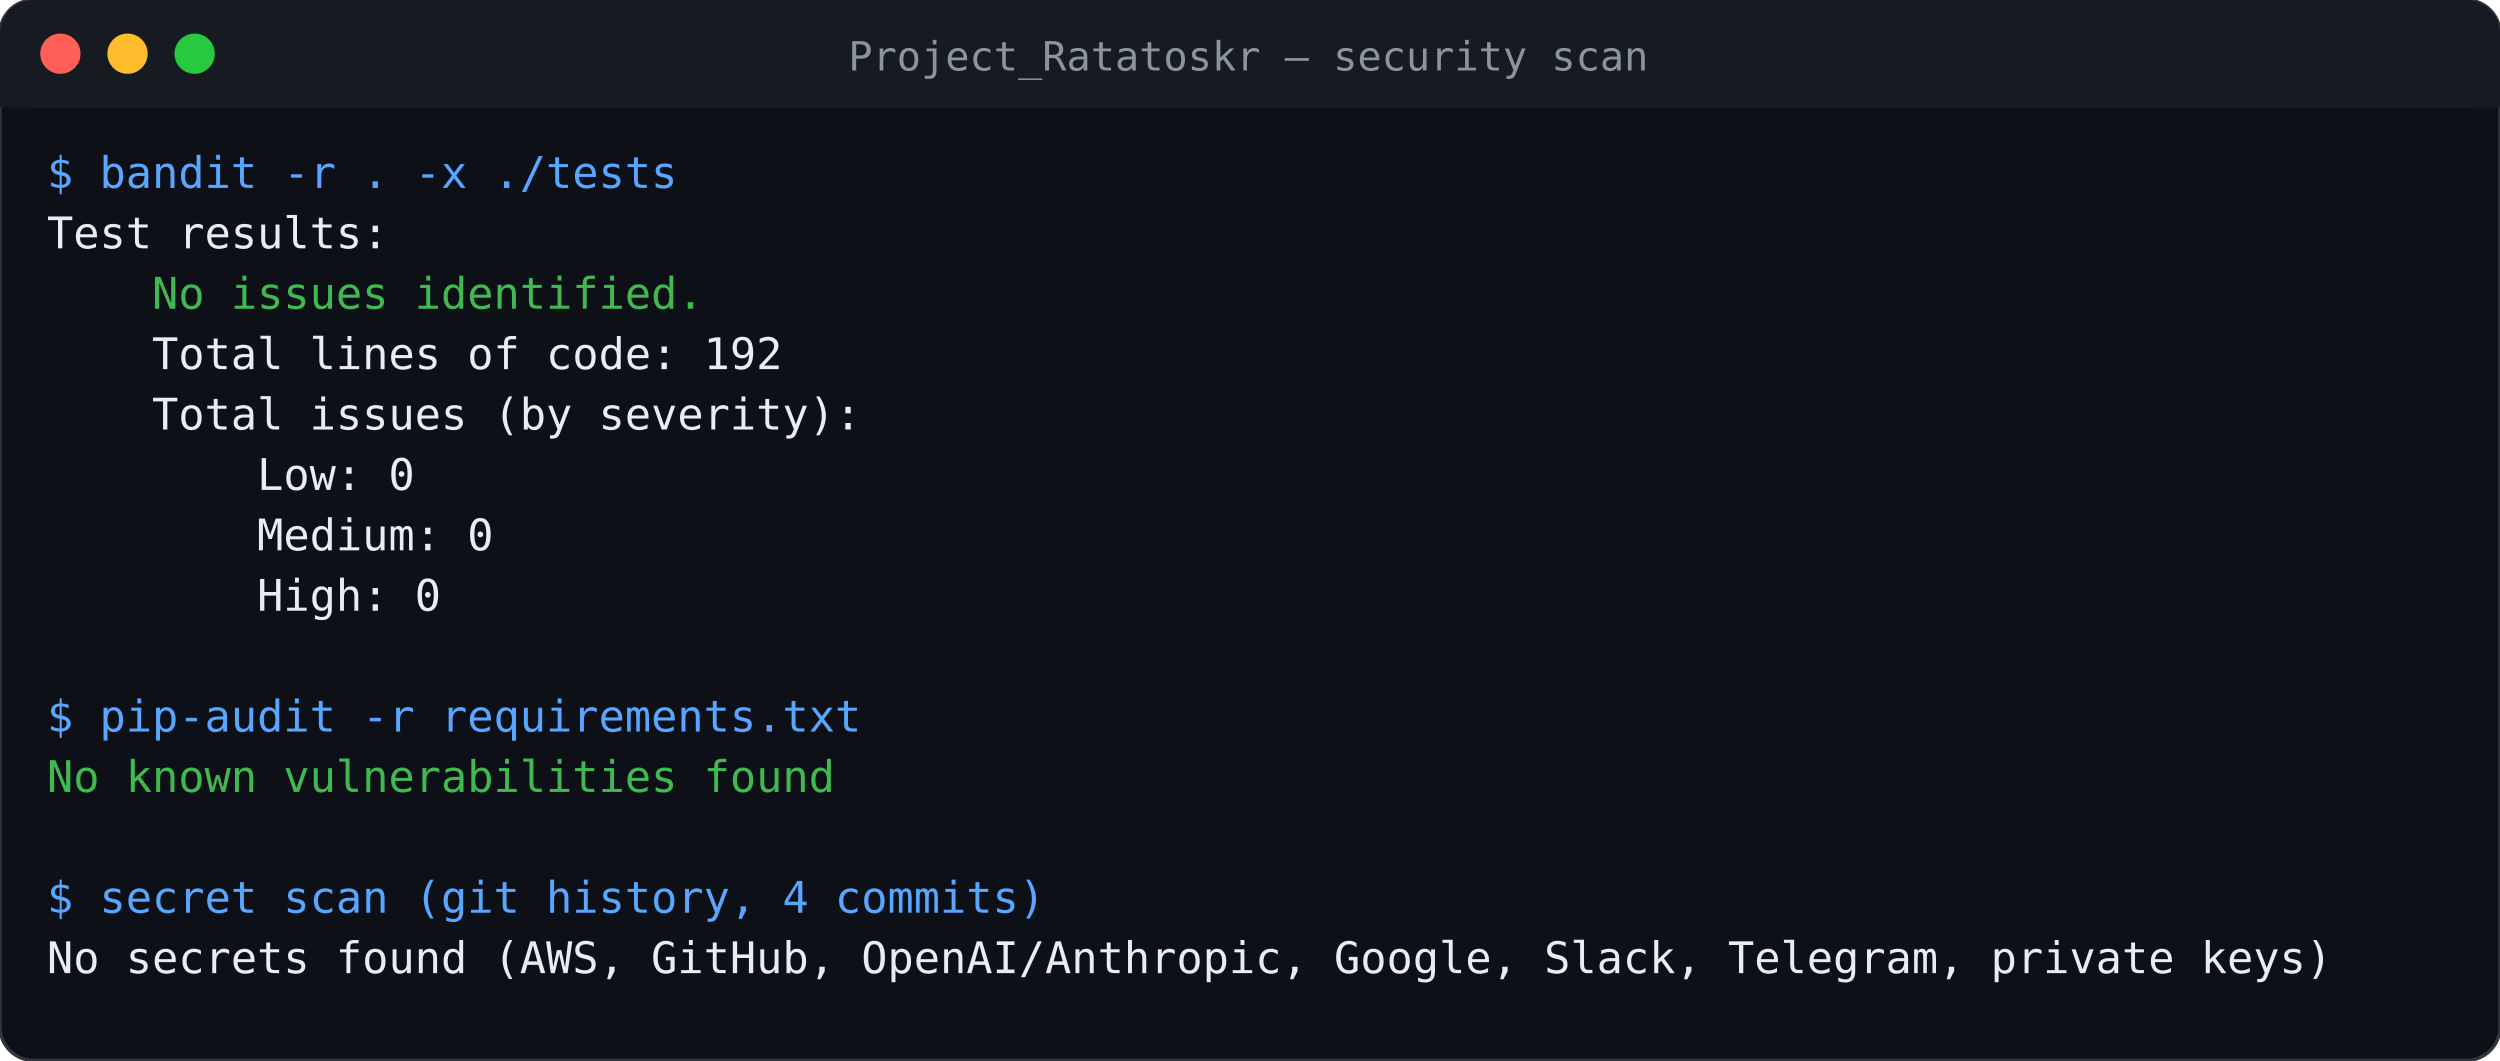
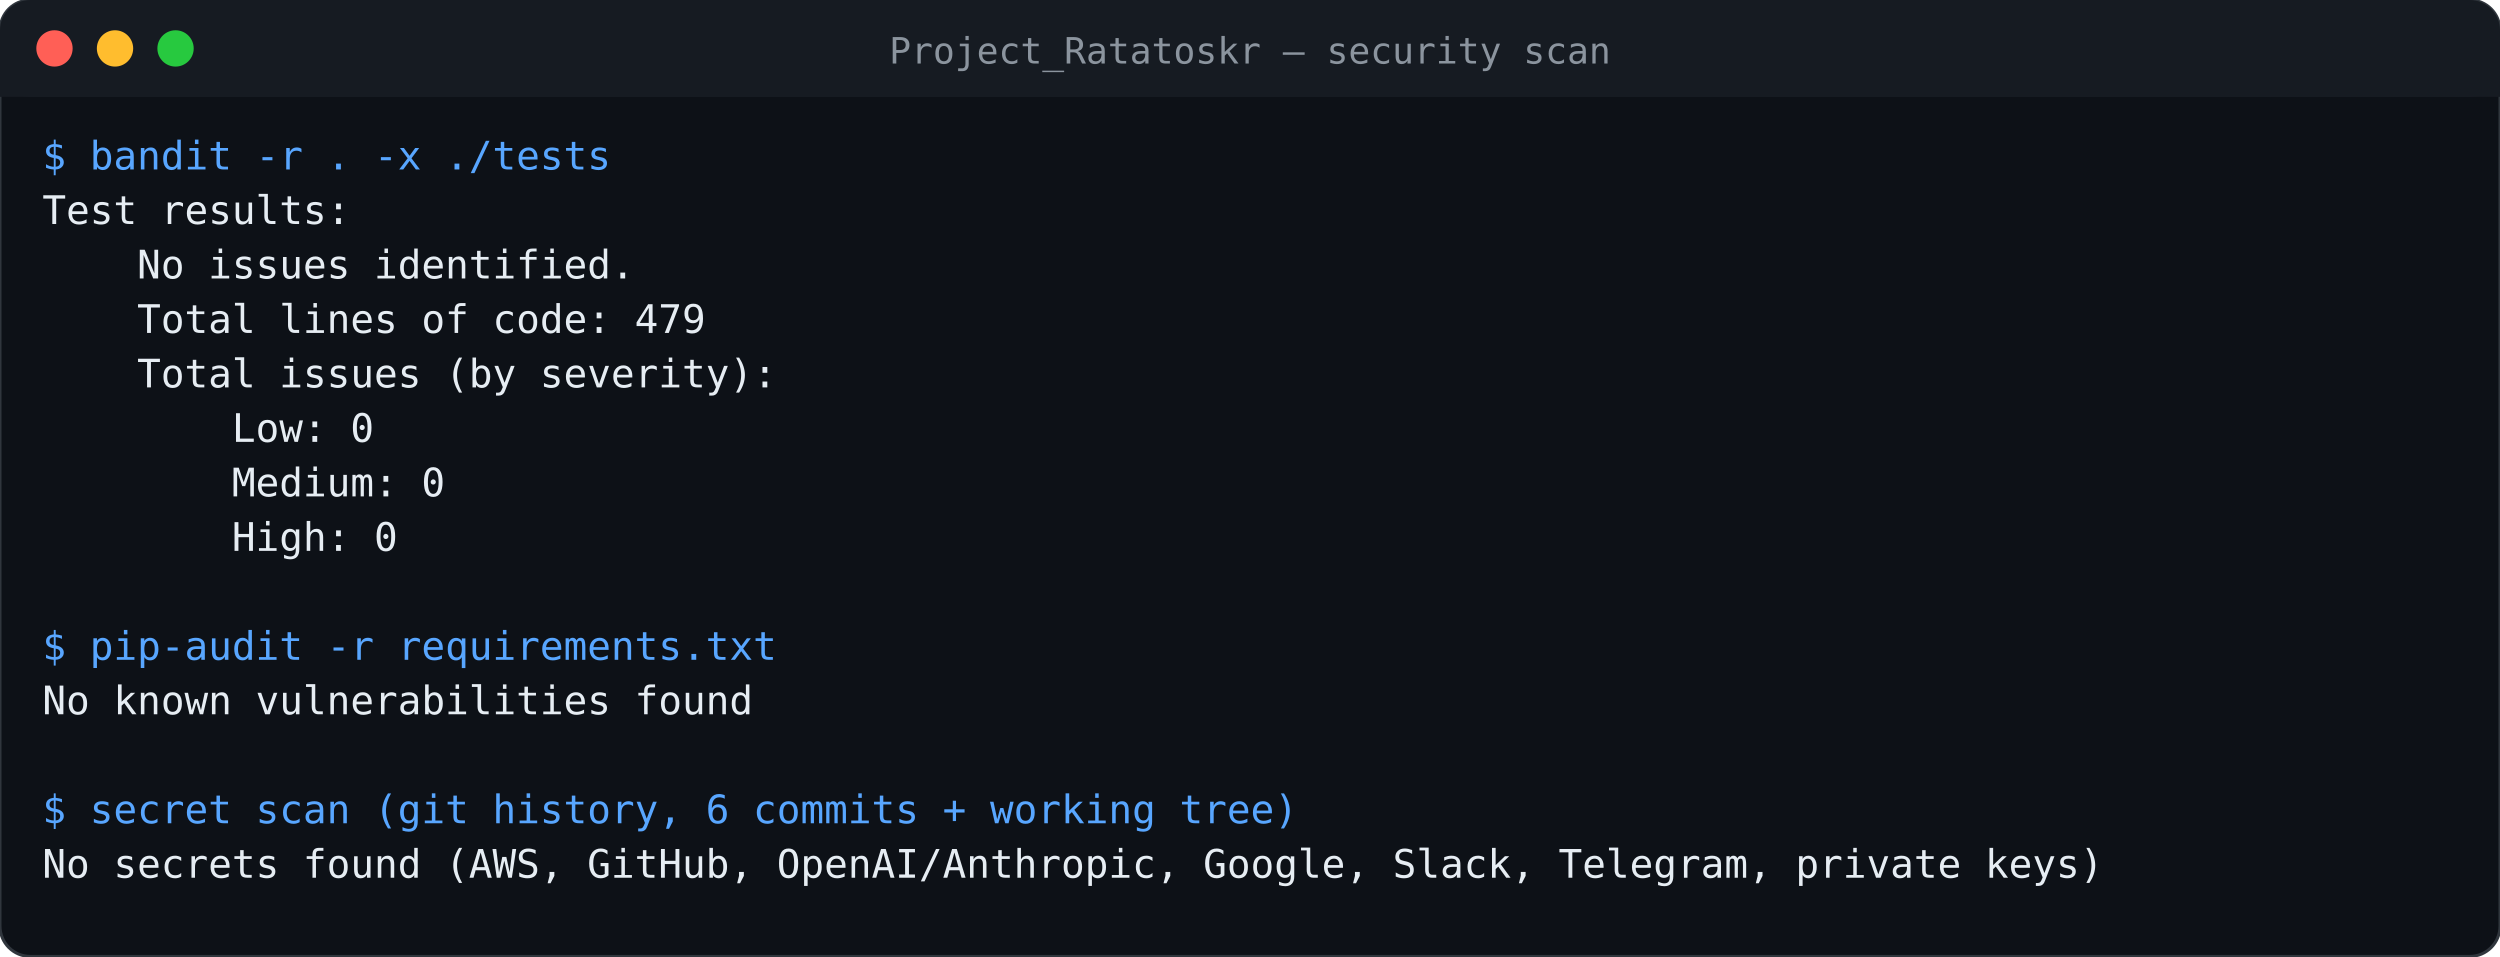
- <svg xmlns="http://www.w3.org/2000/svg" width="745" height="316" viewBox="0 0 745 316">
+ <svg xmlns="http://www.w3.org/2000/svg" width="826" height="316" viewBox="0 0 826 316">
  <rect width="100%" height="100%" rx="10" fill="#0d1117" stroke="#30363d" />
  <rect width="100%" height="32" rx="10" fill="#161b22" />
  <rect y="22" width="100%" height="10" fill="#161b22" />
  <circle cx="18" cy="16" r="6" fill="#ff5f56" />
  <circle cx="38" cy="16" r="6" fill="#ffbd2e" />
  <circle cx="58" cy="16" r="6" fill="#27c93f" />
-   <text x="372" y="21" fill="#8b949e" font-family="ui-monospace,SFMono-Regular,Menlo,Consolas,monospace" font-size="12" text-anchor="middle">Project_Ratatoskr — security scan</text>
+   <text x="413" y="21" fill="#8b949e" font-family="ui-monospace,SFMono-Regular,Menlo,Consolas,monospace" font-size="12" text-anchor="middle">Project_Ratatoskr — security scan</text>
  <g font-family="ui-monospace,SFMono-Regular,Menlo,Consolas,monospace" font-size="13" xml:space="preserve">
    <text x="14" y="56" fill="#58a6ff">$ bandit -r . -x ./tests</text>
    <text x="14" y="74" fill="#e6edf3">Test results:</text>
-     <text x="14" y="92" fill="#3fb950">    No issues identified.</text>
-     <text x="14" y="110" fill="#e6edf3">    Total lines of code: 192</text>
+     <text x="14" y="92" fill="#e6edf3">    No issues identified.</text>
+     <text x="14" y="110" fill="#e6edf3">    Total lines of code: 479</text>
    <text x="14" y="128" fill="#e6edf3">    Total issues (by severity):</text>
    <text x="14" y="146" fill="#e6edf3">        Low: 0</text>
    <text x="14" y="164" fill="#e6edf3">        Medium: 0</text>
    <text x="14" y="182" fill="#e6edf3">        High: 0</text>
    <text x="14" y="200" fill="#e6edf3" />
    <text x="14" y="218" fill="#58a6ff">$ pip-audit -r requirements.txt</text>
-     <text x="14" y="236" fill="#3fb950">No known vulnerabilities found</text>
+     <text x="14" y="236" fill="#e6edf3">No known vulnerabilities found</text>
    <text x="14" y="254" fill="#e6edf3" />
-     <text x="14" y="272" fill="#58a6ff">$ secret scan (git history, 4 commits)</text>
+     <text x="14" y="272" fill="#58a6ff">$ secret scan (git history, 6 commits + working tree)</text>
    <text x="14" y="290" fill="#e6edf3">No secrets found (AWS, GitHub, OpenAI/Anthropic, Google, Slack, Telegram, private keys)</text>
  </g>
</svg>
